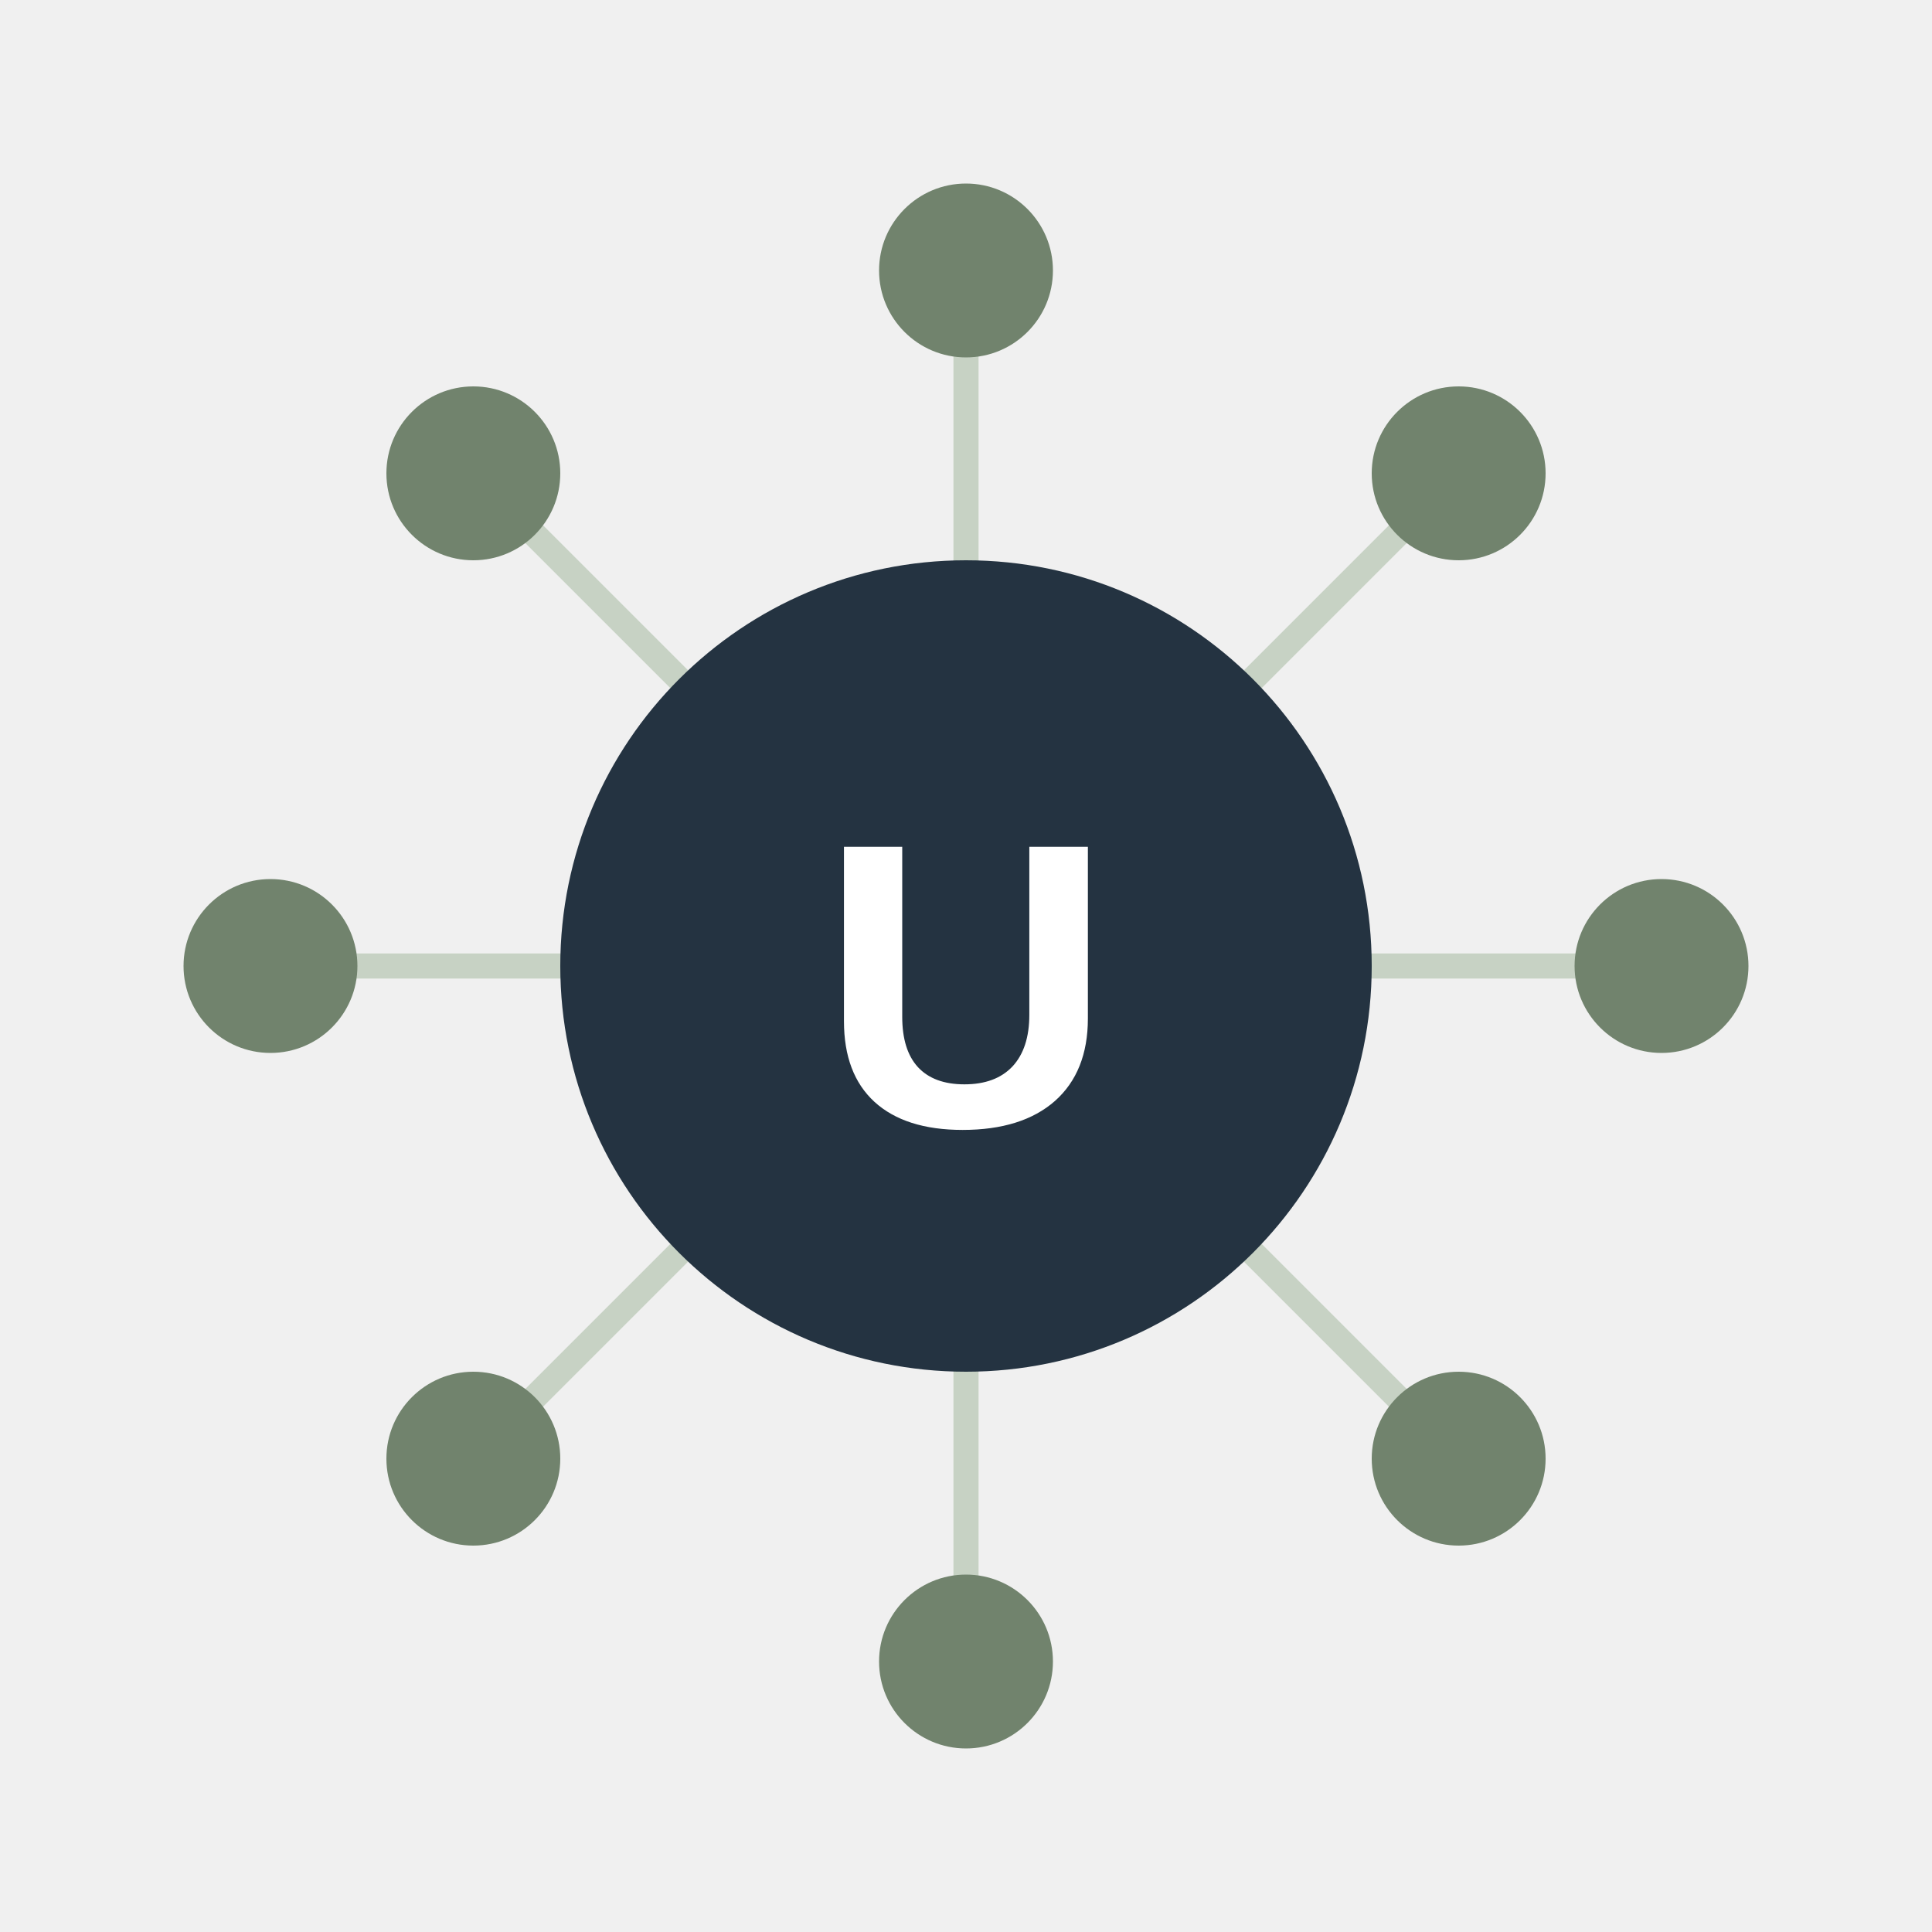
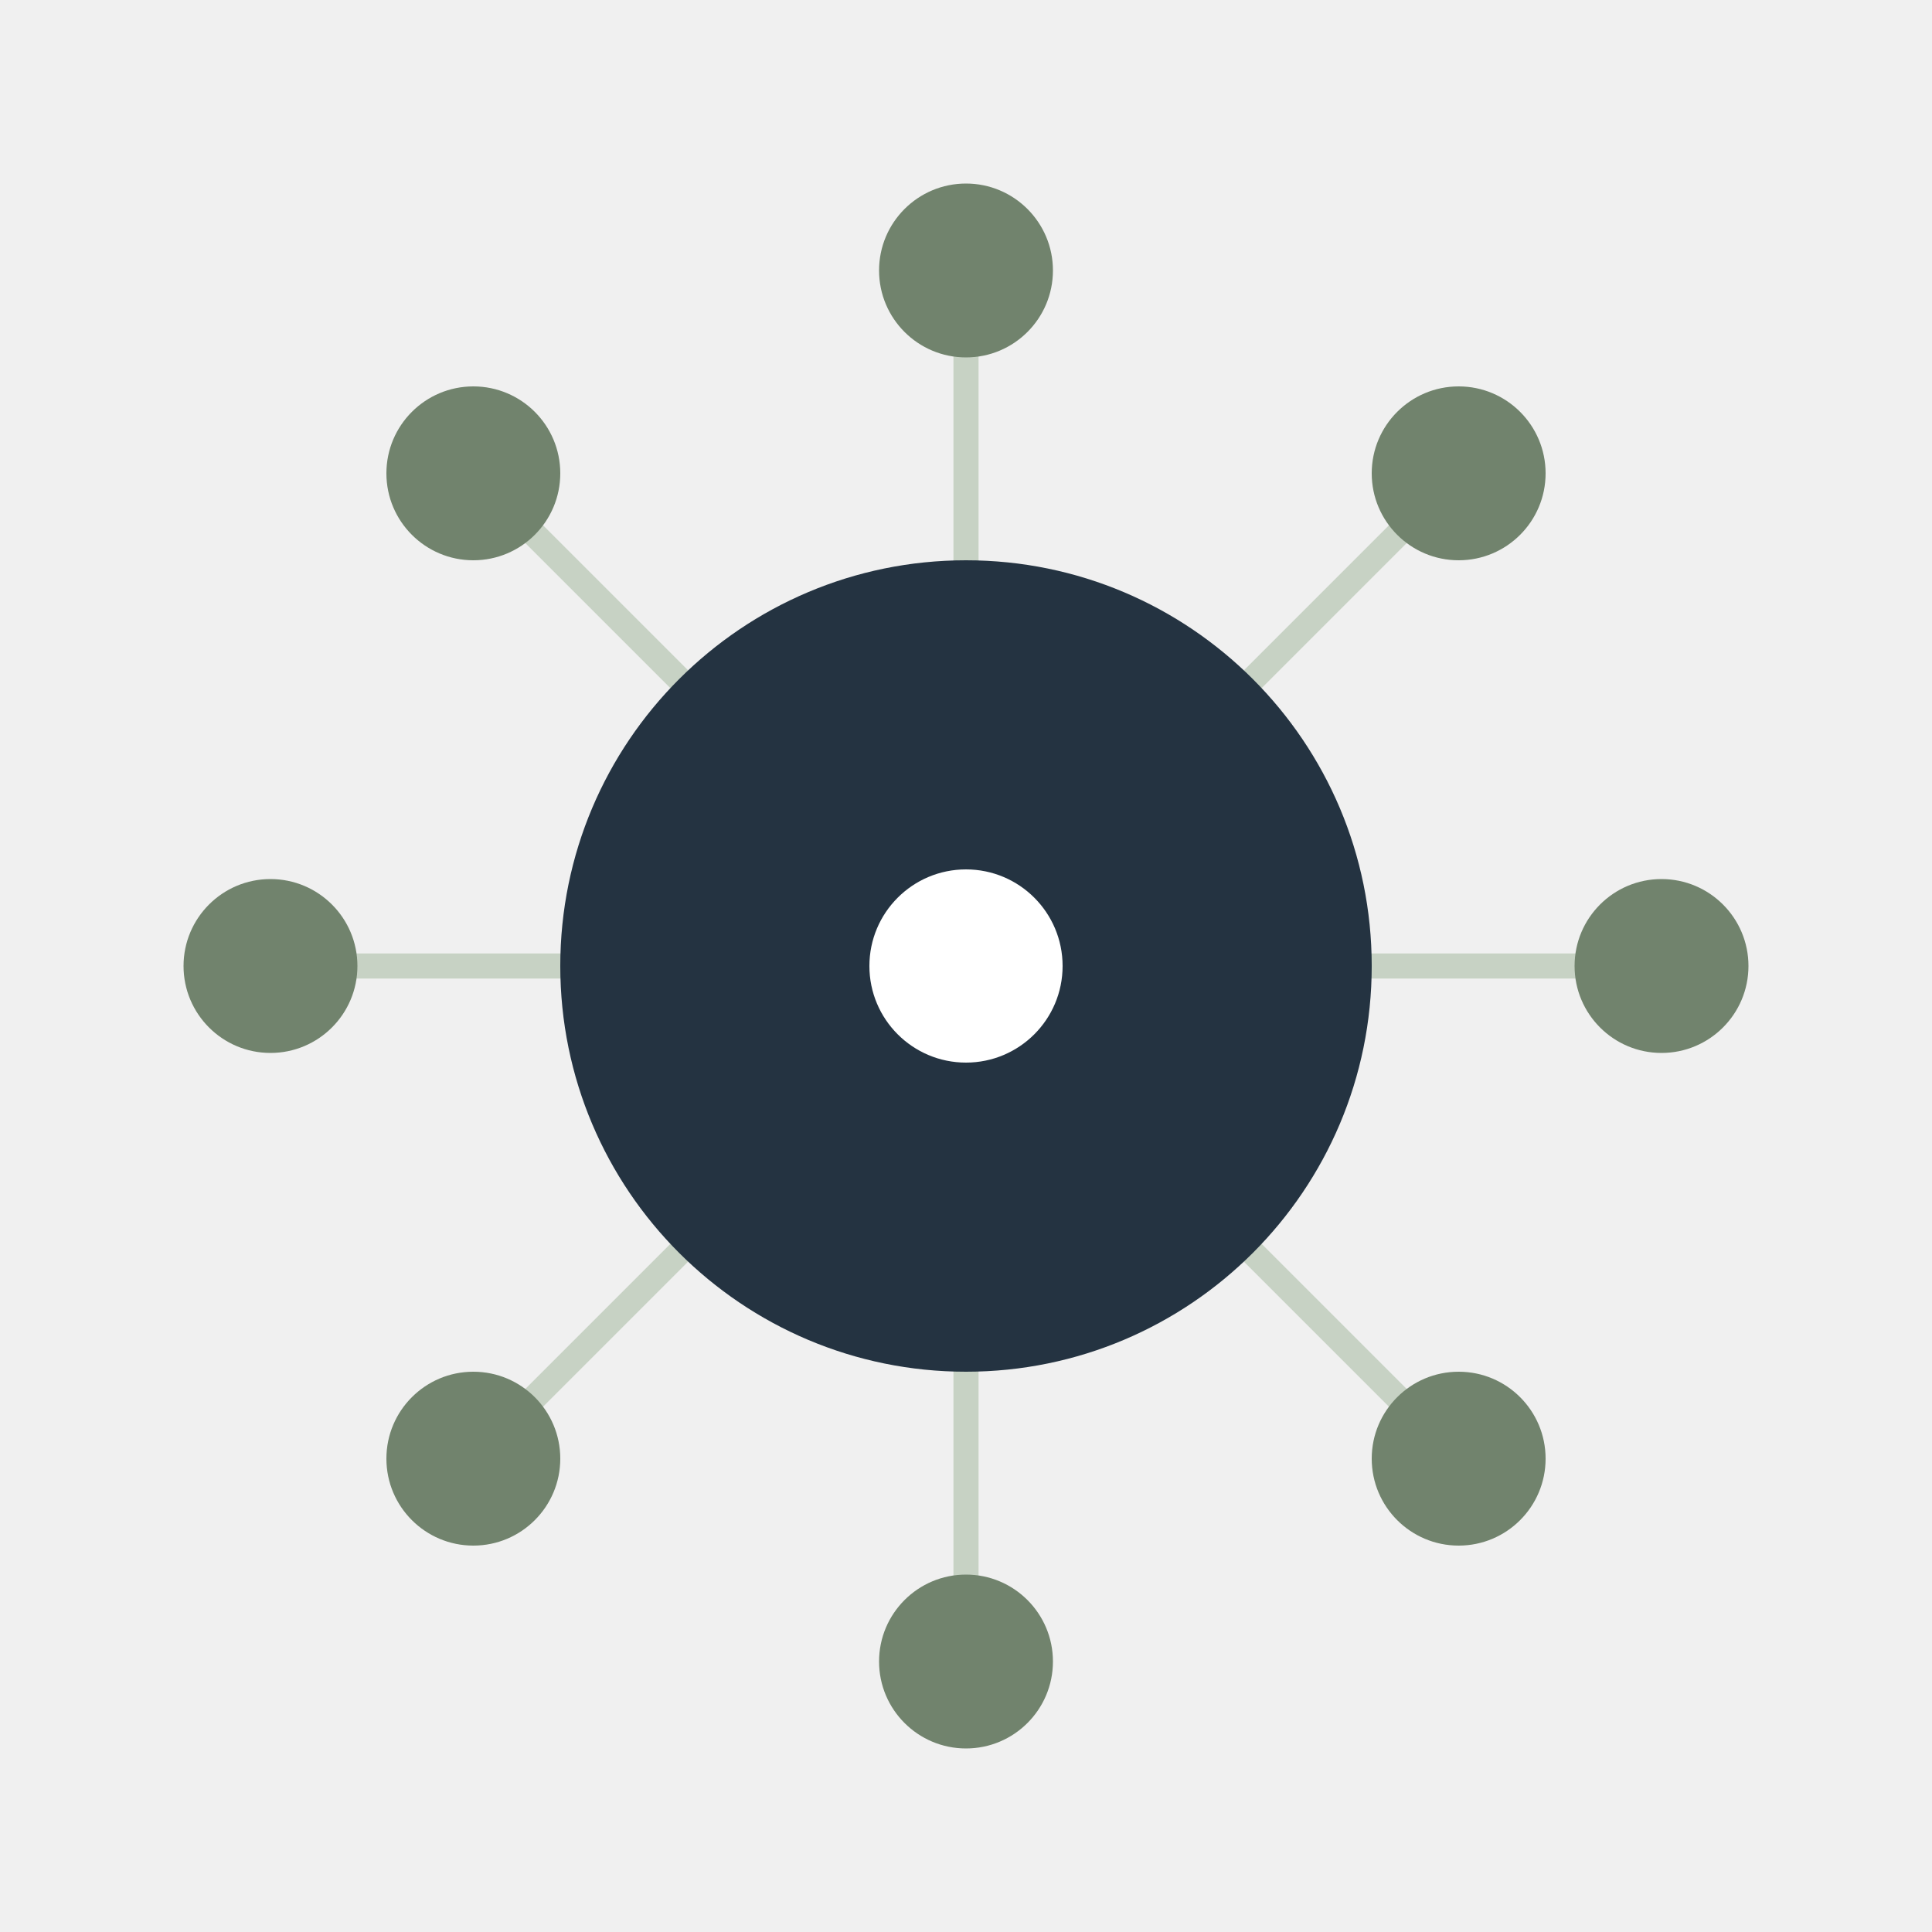
<svg xmlns="http://www.w3.org/2000/svg" viewBox="0 0 100 100" role="img" aria-labelledby="title">
  <g stroke="#c7d2c4" stroke-width="1.3">
    <line x1="50" y1="50" x2="86" y2="50" />
    <line x1="50" y1="50" x2="75.5" y2="75.5" />
    <line x1="50" y1="50" x2="50" y2="86" />
    <line x1="50" y1="50" x2="24.5" y2="75.5" />
    <line x1="50" y1="50" x2="14" y2="50" />
    <line x1="50" y1="50" x2="24.5" y2="24.5" />
    <line x1="50" y1="50" x2="50" y2="14" />
    <line x1="50" y1="50" x2="75.5" y2="24.5" />
  </g>
  <circle cx="50" cy="50" r="21" fill="#243341" />
-   <text x="50" y="51" text-anchor="middle" dominant-baseline="central" font-family="Arial, sans-serif" font-weight="700" font-size="21" fill="#fff">U</text>
+   <circle cx="50" cy="50" r="5" fill="#fff" />
  <g fill="#71836d">
    <circle cx="86" cy="50" r="4.5" />
    <circle cx="75.5" cy="75.5" r="4.5" />
    <circle cx="50" cy="86" r="4.5" />
    <circle cx="24.5" cy="75.5" r="4.5" />
    <circle cx="14" cy="50" r="4.5" />
    <circle cx="24.5" cy="24.5" r="4.5" />
    <circle cx="50" cy="14" r="4.5" />
    <circle cx="75.5" cy="24.5" r="4.5" />
  </g>
</svg>
